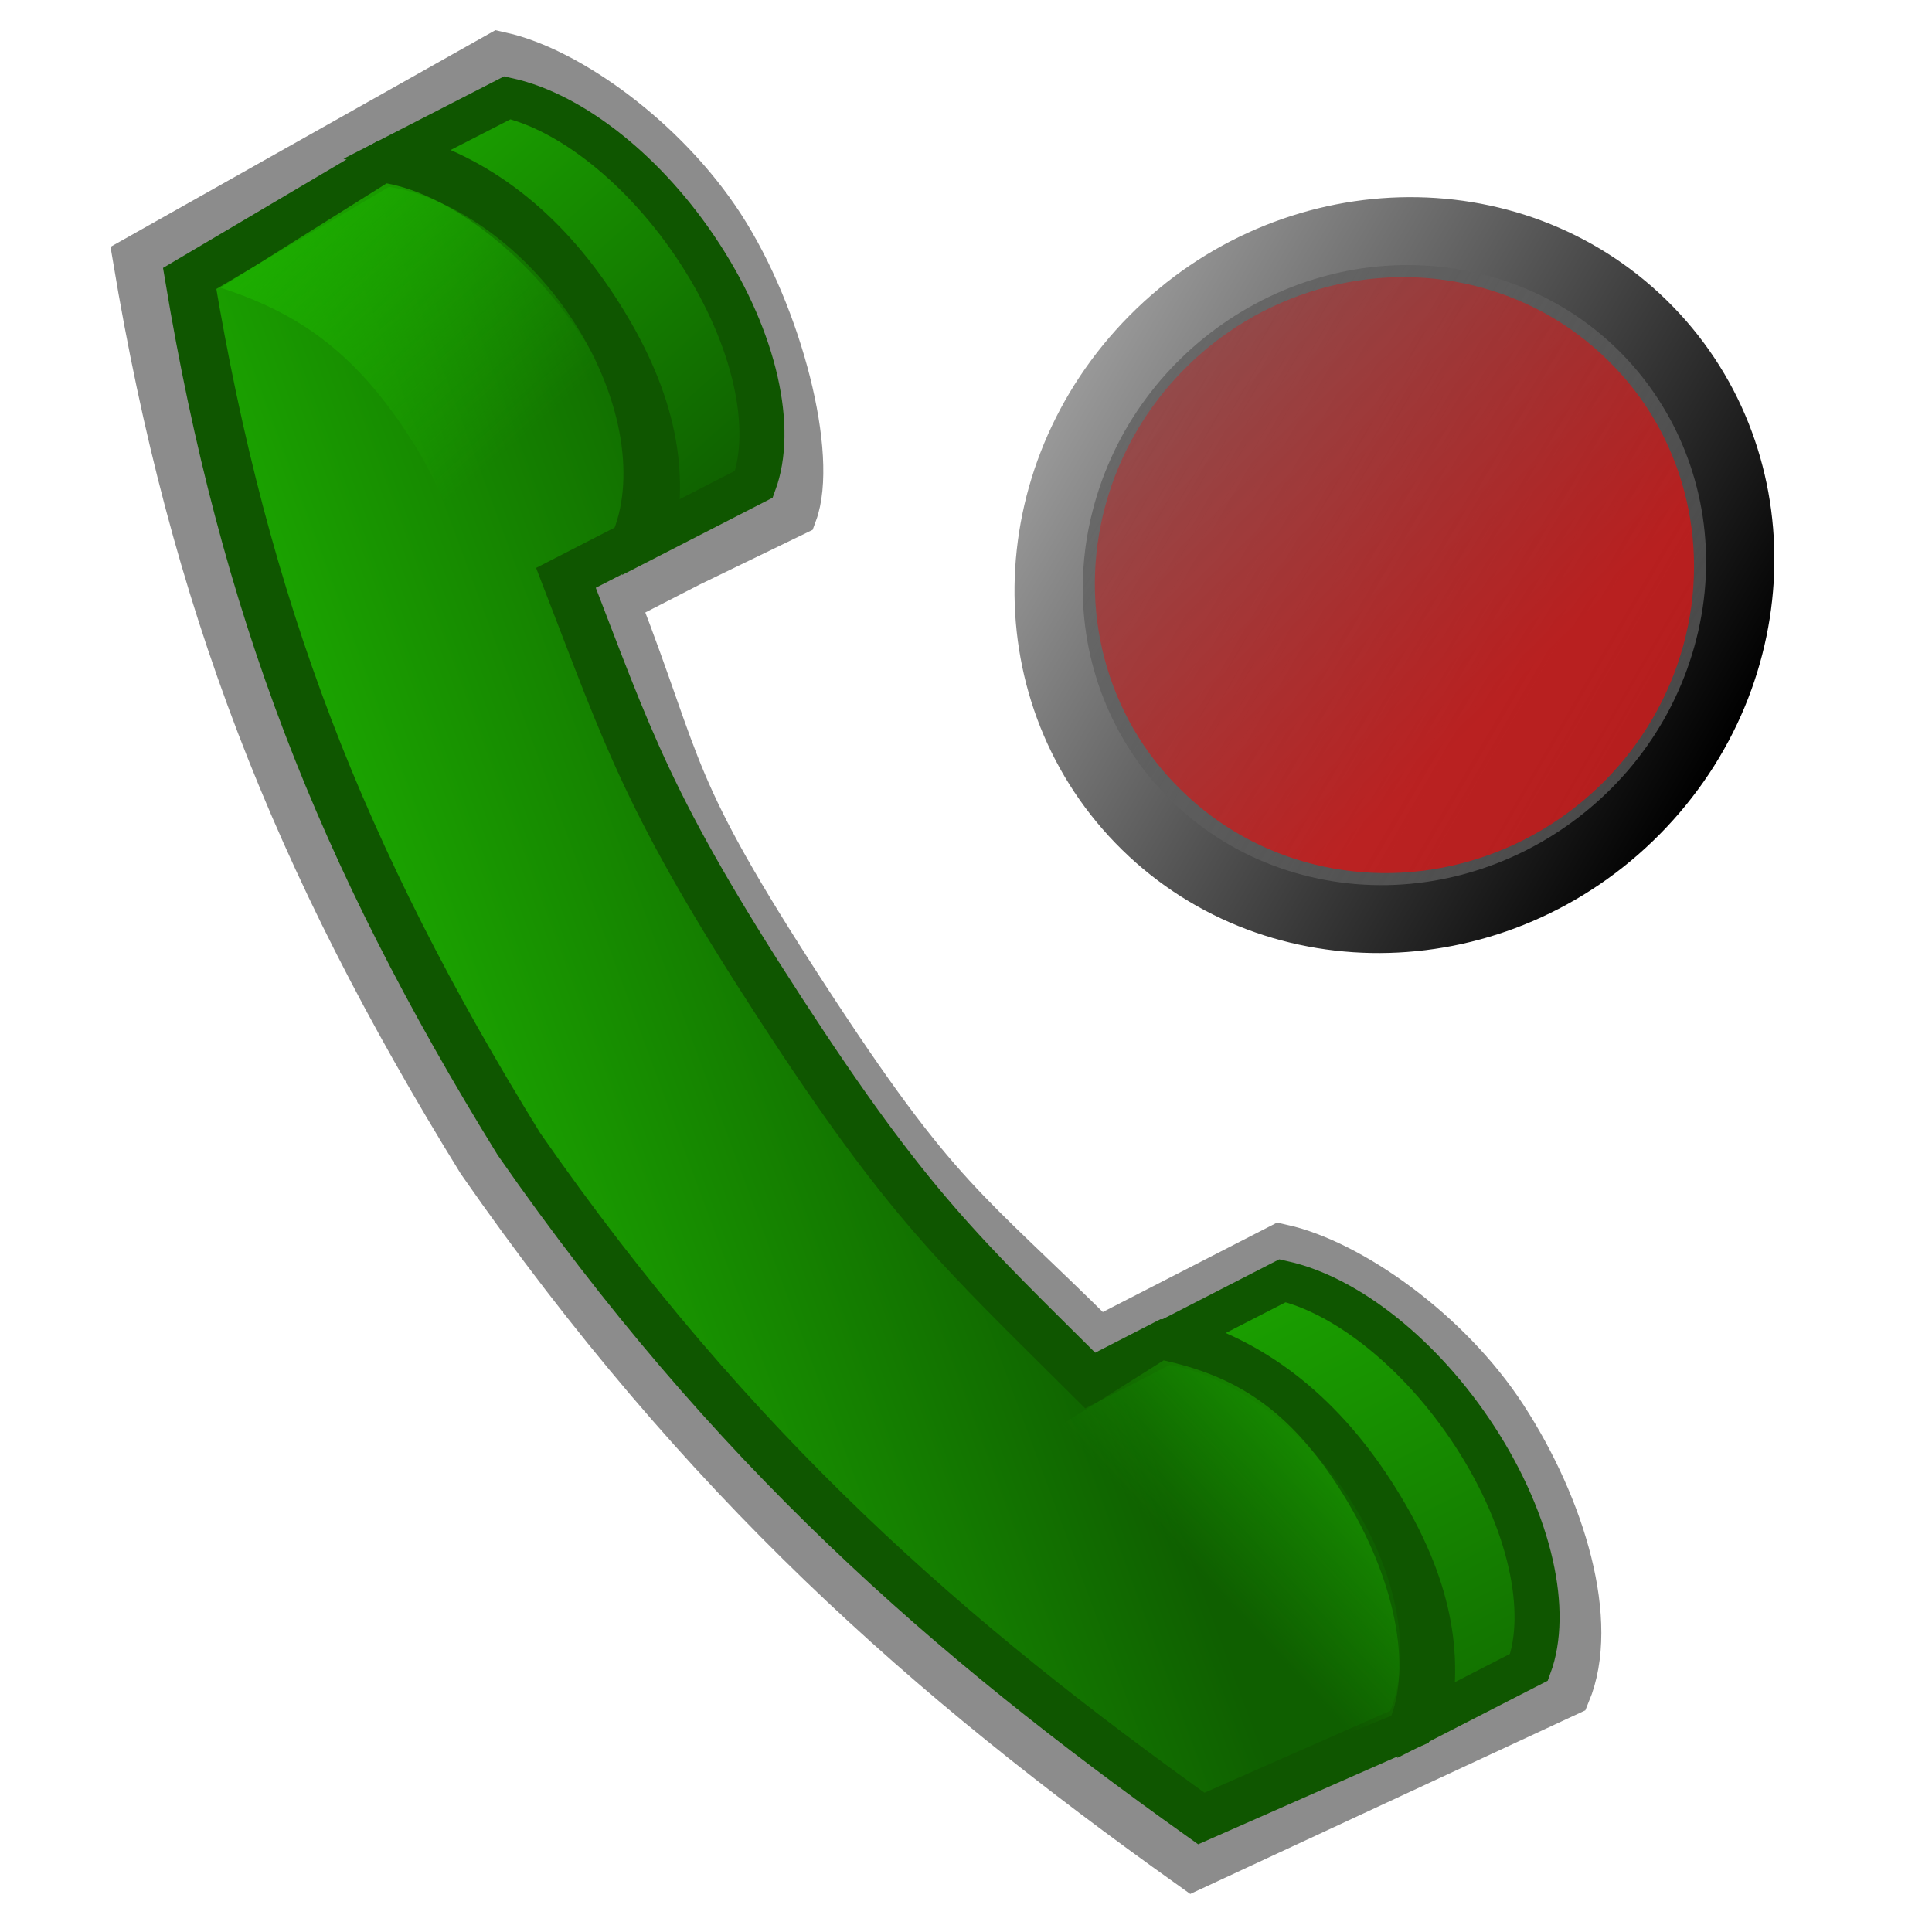
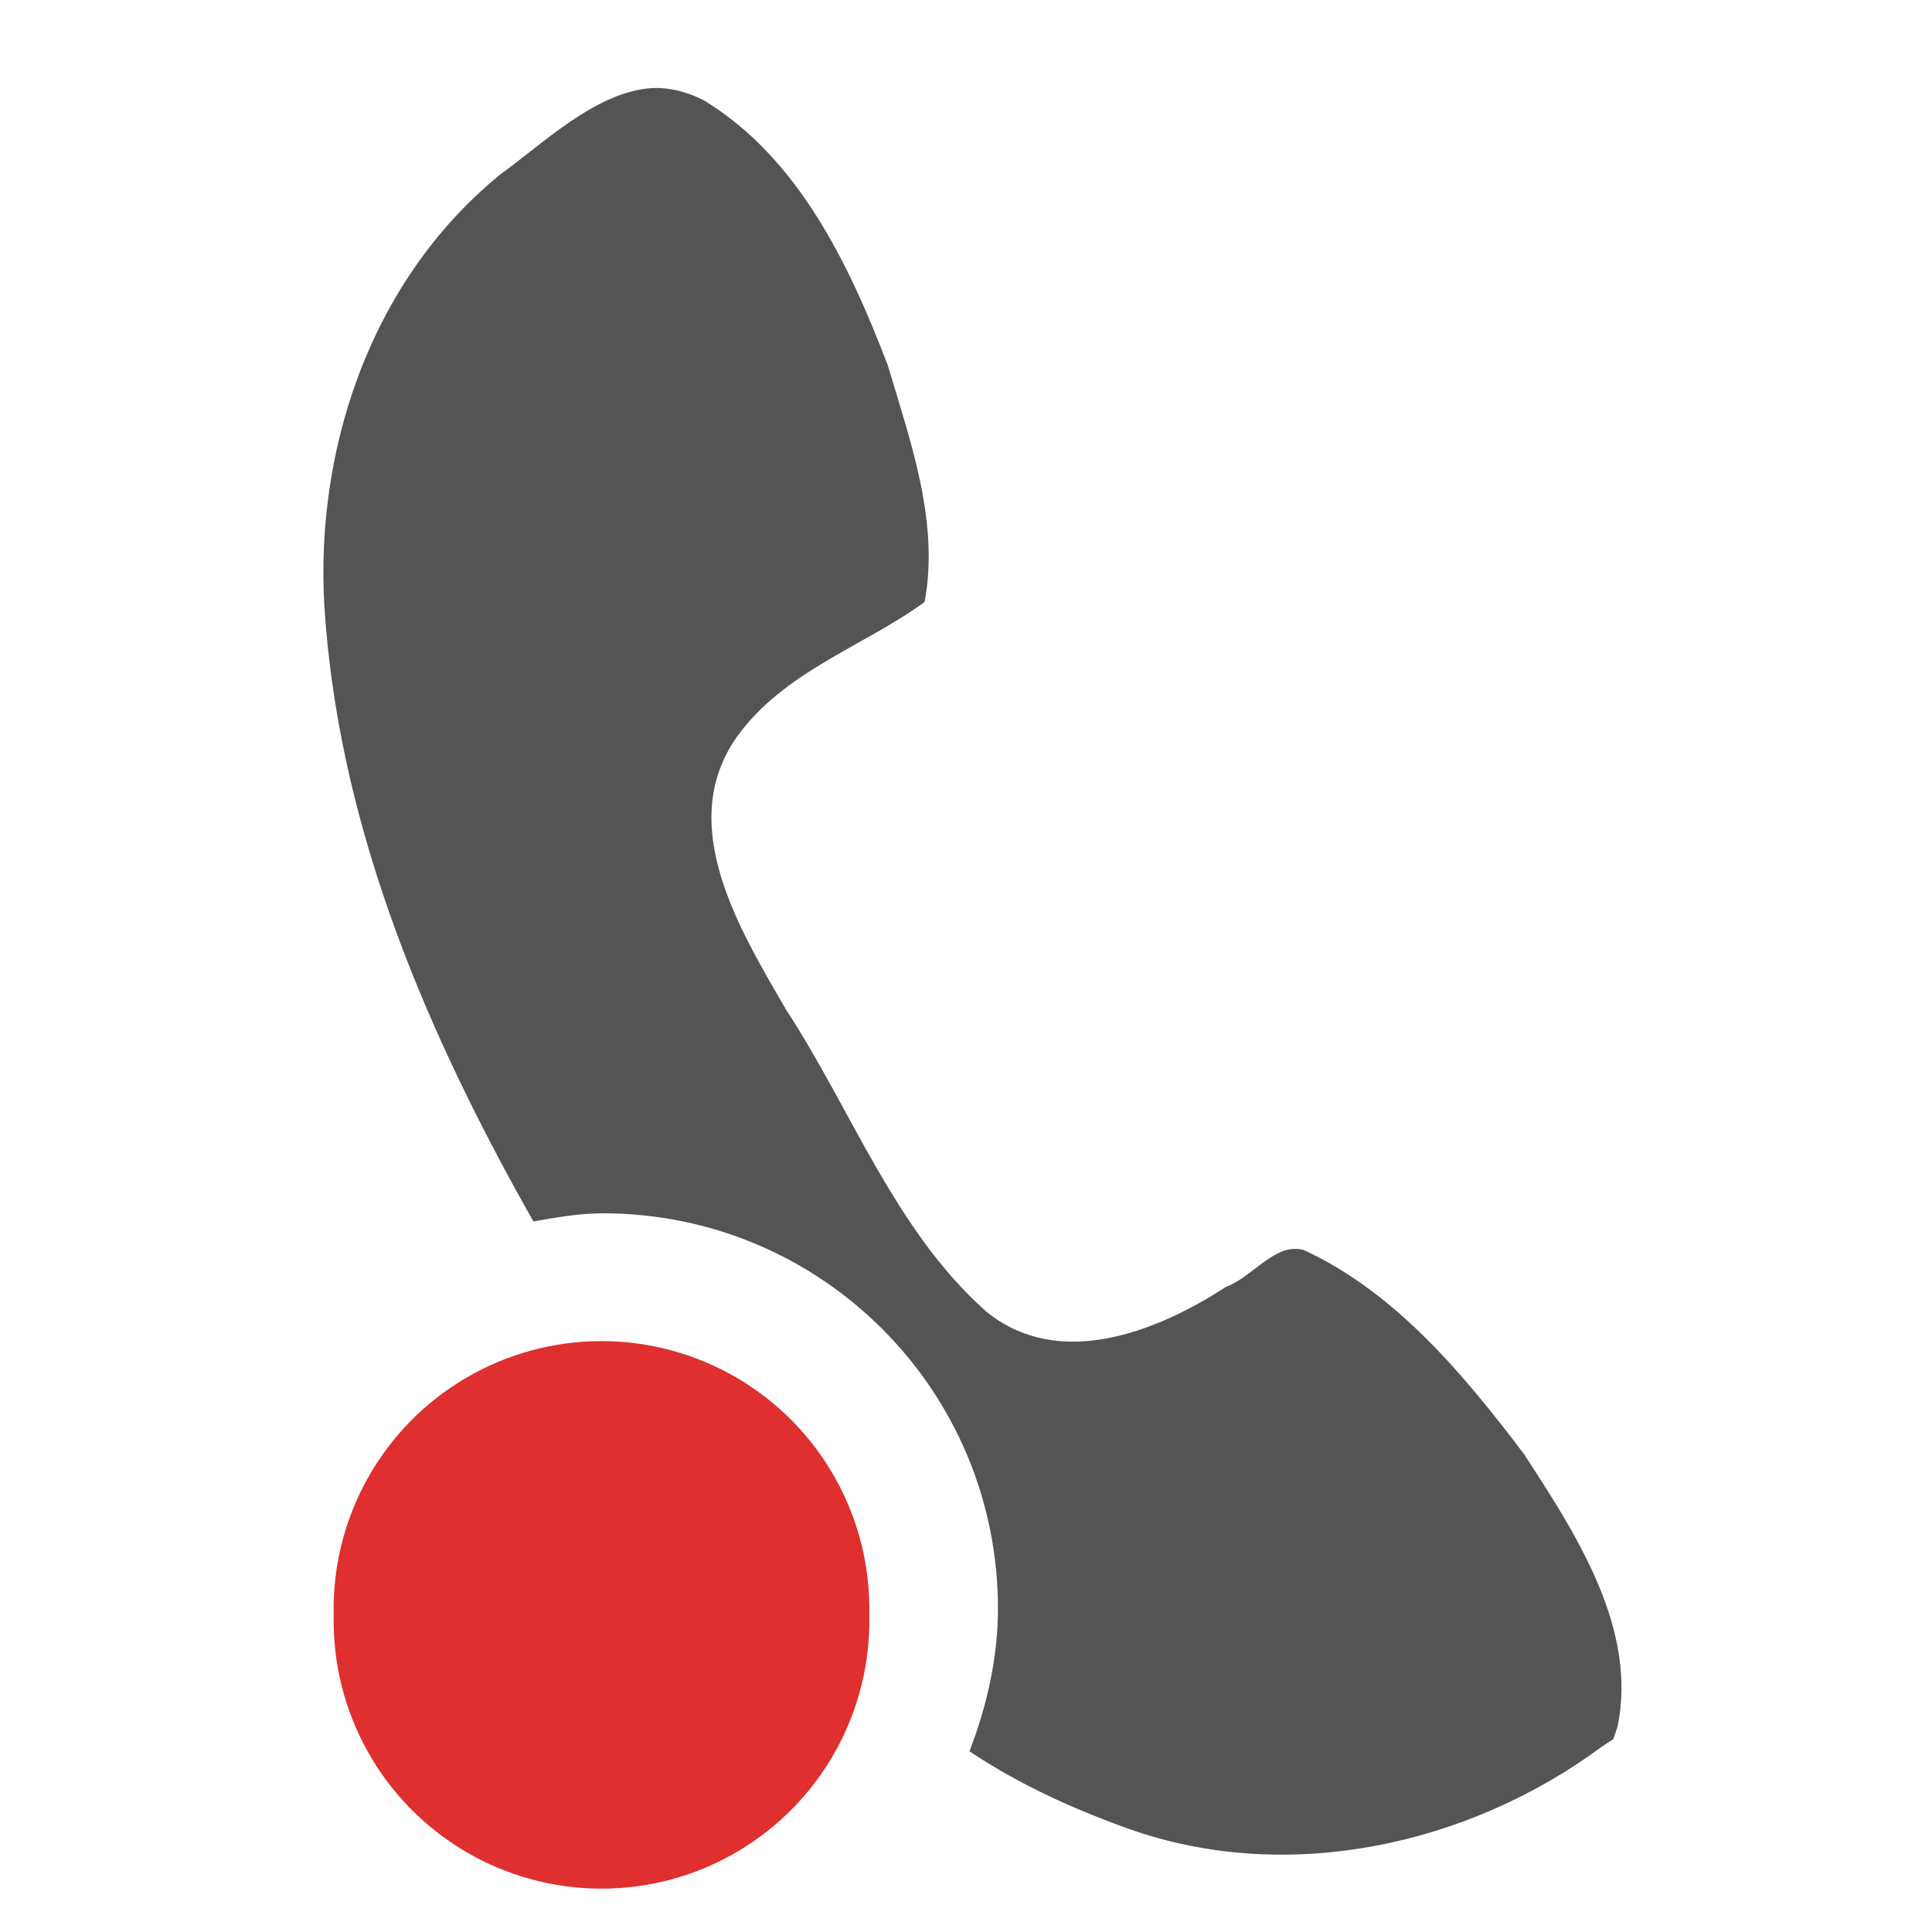
- <svg xmlns="http://www.w3.org/2000/svg" xmlns:xlink="http://www.w3.org/1999/xlink" width="16" height="16" id="svg2" version="1.0">
+ <svg xmlns="http://www.w3.org/2000/svg" xmlns:xlink="http://www.w3.org/1999/xlink" width="24" height="24" id="svg2" version="1.0">
  <defs id="defs4">
-     <linearGradient xlink:href="#linearGradient4269" id="linearGradient2491" gradientUnits="userSpaceOnUse" gradientTransform="matrix(-1,0,0,1,32.04188,-2.86473)" x1="2.065" y1="12.626" x2="6.838" y2="13.92" />
-     <linearGradient xlink:href="#linearGradient4269" id="linearGradient2489" gradientUnits="userSpaceOnUse" gradientTransform="translate(0.426158,-2.762136)" x1="7.852" y1="15.912" x2="7.111" y2="11.597" />
-     <linearGradient xlink:href="#linearGradient4183" id="linearGradient2487" gradientUnits="userSpaceOnUse" gradientTransform="translate(-0.947018,-0.885198)" x1="31.693" y1="11.264" x2="23.889" y2="13.355" />
-     <linearGradient xlink:href="#linearGradient4183" id="linearGradient2485" gradientUnits="userSpaceOnUse" gradientTransform="translate(1.262691,-1.100752)" x1="10.575" y1="12.116" x2="-0.686" y2="12.116" />
-     <linearGradient xlink:href="#linearGradient4183" id="linearGradient2483" gradientUnits="userSpaceOnUse" x1="15.647" y1="2.703" x2="14.014" y2="10.577" />
    <linearGradient id="linearGradient2433">
      <stop style="stop-color:#008000;stop-opacity:1;" offset="0" id="stop2435" />
      <stop style="stop-color:#008000;stop-opacity:0;" offset="1" id="stop2437" />
    </linearGradient>
-     <linearGradient xlink:href="#linearGradient2433" id="linearGradient2439" x1="2.966" y1="-0.801" x2="32.578" y2="16.739" gradientUnits="userSpaceOnUse" />
-     <linearGradient id="linearGradient3370">
-       <stop style="stop-color:#d7d7d7;stop-opacity:1;" offset="0" id="stop3372" />
-       <stop style="stop-color:#7c7c7c;stop-opacity:1;" offset="1" id="stop3374" />
-     </linearGradient>
-     <linearGradient id="linearGradient3362">
-       <stop style="stop-color:#000000;stop-opacity:1;" offset="0" id="stop3364" />
-       <stop style="stop-color:#ffffff;stop-opacity:1;" offset="1" id="stop3366" />
-     </linearGradient>
-     <linearGradient id="linearGradient4045">
-       <stop style="stop-color:#ffffff;stop-opacity:0" offset="0" id="stop4047" />
-       <stop style="stop-color:#fcfbcb;stop-opacity:1" offset="1" id="stop4049" />
-     </linearGradient>
    <linearGradient id="linearGradient4269">
-       <stop style="stop-color:#1db000;stop-opacity:1;" offset="0" id="stop4271" />
-       <stop style="stop-color:#1db000;stop-opacity:0;" offset="1" id="stop4273" />
+       <stop style="stop-color:#26b000;stop-opacity:1;" offset="0" id="stop4271" />
+       <stop style="stop-color:#26b000;stop-opacity:0;" offset="1" id="stop4273" />
    </linearGradient>
    <linearGradient id="linearGradient4183">
-       <stop id="stop4185" offset="0" style="stop-color:#1db000;stop-opacity:1;" />
-       <stop id="stop4187" offset="1" style="stop-color:#0f5f00;stop-opacity:1;" />
+       <stop id="stop4185" offset="0" style="stop-color:#26b000;stop-opacity:1;" />
+       <stop id="stop4187" offset="1" style="stop-color:#145f00;stop-opacity:1;" />
    </linearGradient>
    <linearGradient id="linearGradient4167">
      <stop style="stop-color:#80000e;stop-opacity:1;" offset="0" id="stop4169" />
      <stop style="stop-color:#b00014;stop-opacity:0;" offset="1" id="stop4171" />
    </linearGradient>
-     <linearGradient xlink:href="#linearGradient4183" id="linearGradient2224" x1="16.827" y1="6.729" x2="27.562" y2="22.513" gradientUnits="userSpaceOnUse" gradientTransform="matrix(0.875025,0,0,0.875025,0.666703,0.177907)" />
-     <linearGradient y2="13.92" x2="6.838" y1="12.626" x1="2.065" gradientTransform="matrix(-1,0,0,1,32.04188,-2.86473)" gradientUnits="userSpaceOnUse" id="linearGradient1388" xlink:href="#linearGradient4269" />
-     <linearGradient gradientTransform="translate(0.426158,-2.762136)" gradientUnits="userSpaceOnUse" y2="13.92" x2="6.838" y1="12.626" x1="2.065" id="linearGradient1386" xlink:href="#linearGradient4269" />
-     <linearGradient gradientUnits="userSpaceOnUse" y2="10.577" x2="14.014" y1="2.703" x1="15.647" id="linearGradient1384" xlink:href="#linearGradient4183" />
-     <linearGradient gradientTransform="translate(-0.947018,-0.885198)" gradientUnits="userSpaceOnUse" y2="12.536" x2="31.317" y1="12.536" x1="24.398" id="linearGradient1382" xlink:href="#linearGradient4183" />
-     <linearGradient gradientTransform="translate(1.262691,-1.100752)" gradientUnits="userSpaceOnUse" y2="12.826" x2="7.924" y1="12.826" x1="1.005" id="linearGradient1380" xlink:href="#linearGradient4183" />
-     <linearGradient id="linearGradient1374">
-       <stop id="stop1376" offset="0" style="stop-color:#80000e;stop-opacity:1;" />
-       <stop id="stop1378" offset="1" style="stop-color:#b00014;stop-opacity:0;" />
-     </linearGradient>
-     <linearGradient id="linearGradient1368">
-       <stop style="stop-color:#26b000;stop-opacity:1;" offset="0" id="stop1370" />
-       <stop style="stop-color:#145f00;stop-opacity:1;" offset="1" id="stop1372" />
-     </linearGradient>
-     <linearGradient id="linearGradient1362">
-       <stop id="stop1364" offset="0" style="stop-color:#26b000;stop-opacity:1;" />
-       <stop id="stop1366" offset="1" style="stop-color:#26b000;stop-opacity:0;" />
-     </linearGradient>
-     <linearGradient xlink:href="#linearGradient4183" id="linearGradient1406" gradientUnits="userSpaceOnUse" x1="15.647" y1="2.703" x2="14.014" y2="10.577" />
-     <linearGradient xlink:href="#linearGradient4183" id="linearGradient1408" gradientUnits="userSpaceOnUse" gradientTransform="translate(1.262691,-1.100752)" x1="10.575" y1="12.116" x2="-0.686" y2="12.116" />
-     <linearGradient xlink:href="#linearGradient4183" id="linearGradient1410" gradientUnits="userSpaceOnUse" gradientTransform="translate(-0.947018,-0.885198)" x1="31.693" y1="11.264" x2="23.889" y2="13.355" />
-     <linearGradient xlink:href="#linearGradient4269" id="linearGradient1412" gradientUnits="userSpaceOnUse" gradientTransform="translate(0.426158,-2.762136)" x1="7.852" y1="15.912" x2="7.111" y2="11.597" />
-     <linearGradient xlink:href="#linearGradient4269" id="linearGradient1414" gradientUnits="userSpaceOnUse" gradientTransform="matrix(-1,0,0,1,32.04188,-2.86473)" x1="2.065" y1="12.626" x2="6.838" y2="13.92" />
-     <linearGradient y2="13.92" x2="6.838" y1="12.626" x1="2.065" gradientTransform="matrix(-1,0,0,1,32.04188,-2.86473)" gradientUnits="userSpaceOnUse" id="linearGradient2925" xlink:href="#linearGradient4269" />
-     <linearGradient y2="12.114" x2="7.294" y1="16.111" x1="11.408" gradientTransform="translate(0.426158,-2.762136)" gradientUnits="userSpaceOnUse" id="linearGradient3160" xlink:href="#linearGradient4269" />
-     <linearGradient y2="13.355" x2="23.889" y1="11.264" x1="31.693" gradientTransform="translate(-0.947018,-0.885198)" gradientUnits="userSpaceOnUse" id="linearGradient2921" xlink:href="#linearGradient4183" />
-     <linearGradient y2="12.95" x2="2.767" y1="12.116" x1="10.575" gradientTransform="translate(1.262691,-1.100752)" gradientUnits="userSpaceOnUse" id="linearGradient2919" xlink:href="#linearGradient4183" />
-     <linearGradient y2="10.577" x2="14.014" y1="2.703" x1="15.647" gradientUnits="userSpaceOnUse" id="linearGradient2917" xlink:href="#linearGradient4183" />
-     <linearGradient xlink:href="#linearGradient4269" id="linearGradient2762" gradientUnits="userSpaceOnUse" gradientTransform="matrix(-1,0,0,1,32.04188,-2.86473)" x1="2.065" y1="12.626" x2="6.838" y2="13.92" />
-     <linearGradient xlink:href="#linearGradient4269" id="linearGradient2764" gradientUnits="userSpaceOnUse" gradientTransform="translate(0.426158,-2.762136)" x1="7.852" y1="15.912" x2="7.111" y2="11.597" />
-     <linearGradient xlink:href="#linearGradient4183" id="linearGradient2766" gradientUnits="userSpaceOnUse" gradientTransform="translate(-0.947018,-0.885198)" x1="31.693" y1="11.264" x2="23.889" y2="13.355" />
-     <linearGradient xlink:href="#linearGradient4183" id="linearGradient2768" gradientUnits="userSpaceOnUse" gradientTransform="translate(1.262691,-1.100752)" x1="10.575" y1="12.116" x2="-0.686" y2="12.116" />
-     <linearGradient xlink:href="#linearGradient4183" id="linearGradient2770" gradientUnits="userSpaceOnUse" x1="15.647" y1="2.703" x2="14.014" y2="10.577" />
-     <linearGradient xlink:href="#linearGradient2433" id="linearGradient3144" x1="2.966" y1="-0.801" x2="32.578" y2="16.739" gradientUnits="userSpaceOnUse" />
-     <linearGradient id="linearGradient3136">
-       <stop style="stop-color:#d7d7d7;stop-opacity:1;" offset="0" id="stop3138" />
-       <stop style="stop-color:#7c7c7c;stop-opacity:1;" offset="1" id="stop3140" />
-     </linearGradient>
-     <linearGradient id="linearGradient3130">
-       <stop style="stop-color:#000000;stop-opacity:1;" offset="0" id="stop3132" />
-       <stop style="stop-color:#ffffff;stop-opacity:1;" offset="1" id="stop3134" />
-     </linearGradient>
-     <linearGradient id="linearGradient2783">
-       <stop style="stop-color:#ffffff;stop-opacity:0" offset="0" id="stop2785" />
-       <stop style="stop-color:#fcfbcb;stop-opacity:1" offset="1" id="stop2787" />
-     </linearGradient>
-     <linearGradient id="linearGradient2789">
-       <stop style="stop-color:#1db000;stop-opacity:1;" offset="0" id="stop2791" />
-       <stop style="stop-color:#1db000;stop-opacity:0;" offset="1" id="stop2793" />
-     </linearGradient>
-     <linearGradient id="linearGradient2795">
-       <stop id="stop2797" offset="0" style="stop-color:#1db000;stop-opacity:1;" />
-       <stop id="stop2799" offset="1" style="stop-color:#0f5f00;stop-opacity:1;" />
-     </linearGradient>
-     <linearGradient id="linearGradient2801">
-       <stop style="stop-color:#80000e;stop-opacity:1;" offset="0" id="stop2803" />
-       <stop style="stop-color:#b00014;stop-opacity:0;" offset="1" id="stop2805" />
-     </linearGradient>
-     <linearGradient xlink:href="#linearGradient4183" id="linearGradient2807" x1="16.827" y1="6.729" x2="27.562" y2="22.513" gradientUnits="userSpaceOnUse" gradientTransform="matrix(0.875025,0,0,0.875025,0.666703,0.177907)" />
-     <linearGradient y2="13.92" x2="6.838" y1="12.626" x1="2.065" gradientTransform="matrix(-1,0,0,1,32.04188,-2.86473)" gradientUnits="userSpaceOnUse" id="linearGradient2809" xlink:href="#linearGradient4269" />
-     <linearGradient gradientTransform="translate(0.426158,-2.762136)" gradientUnits="userSpaceOnUse" y2="13.92" x2="6.838" y1="12.626" x1="2.065" id="linearGradient2811" xlink:href="#linearGradient4269" />
-     <linearGradient gradientUnits="userSpaceOnUse" y2="10.577" x2="14.014" y1="2.703" x1="15.647" id="linearGradient2813" xlink:href="#linearGradient4183" />
-     <linearGradient gradientTransform="translate(-0.947018,-0.885198)" gradientUnits="userSpaceOnUse" y2="12.536" x2="31.317" y1="12.536" x1="24.398" id="linearGradient2815" xlink:href="#linearGradient4183" />
-     <linearGradient gradientTransform="translate(1.262691,-1.100752)" gradientUnits="userSpaceOnUse" y2="12.826" x2="7.924" y1="12.826" x1="1.005" id="linearGradient2817" xlink:href="#linearGradient4183" />
-     <linearGradient id="linearGradient2819">
-       <stop id="stop2821" offset="0" style="stop-color:#80000e;stop-opacity:1;" />
-       <stop id="stop2823" offset="1" style="stop-color:#b00014;stop-opacity:0;" />
-     </linearGradient>
-     <linearGradient id="linearGradient2825">
-       <stop style="stop-color:#26b000;stop-opacity:1;" offset="0" id="stop2827" />
-       <stop style="stop-color:#145f00;stop-opacity:1;" offset="1" id="stop2829" />
-     </linearGradient>
-     <linearGradient id="linearGradient2831">
-       <stop id="stop2833" offset="0" style="stop-color:#26b000;stop-opacity:1;" />
-       <stop id="stop2835" offset="1" style="stop-color:#26b000;stop-opacity:0;" />
-     </linearGradient>
-     <linearGradient xlink:href="#linearGradient4183" id="linearGradient2837" gradientUnits="userSpaceOnUse" x1="15.647" y1="2.703" x2="14.014" y2="10.577" />
-     <linearGradient xlink:href="#linearGradient4183" id="linearGradient2839" gradientUnits="userSpaceOnUse" gradientTransform="translate(1.262691,-1.100752)" x1="10.575" y1="12.116" x2="-0.686" y2="12.116" />
-     <linearGradient xlink:href="#linearGradient4183" id="linearGradient2841" gradientUnits="userSpaceOnUse" gradientTransform="translate(-0.947018,-0.885198)" x1="31.693" y1="11.264" x2="23.889" y2="13.355" />
-     <linearGradient xlink:href="#linearGradient4269" id="linearGradient2843" gradientUnits="userSpaceOnUse" gradientTransform="translate(0.426158,-2.762136)" x1="7.852" y1="15.912" x2="7.111" y2="11.597" />
-     <linearGradient xlink:href="#linearGradient4269" id="linearGradient2845" gradientUnits="userSpaceOnUse" gradientTransform="matrix(-1,0,0,1,32.04188,-2.86473)" x1="2.065" y1="12.626" x2="6.838" y2="13.92" />
-     <linearGradient y2="65.8" x2="226.909" y1="259.035" x1="175.132" gradientUnits="userSpaceOnUse" id="linearGradient3374" xlink:href="#linearGradient3193" />
-     <linearGradient y2="66.618" x2="172.08" y1="259.744" x1="224.264" gradientUnits="userSpaceOnUse" id="linearGradient3372" xlink:href="#linearGradient3289" />
-     <linearGradient y2="168.29" x2="224.827" y1="-5.135" x1="160.253" gradientTransform="matrix(-1.112278,-0.2980341,0.2980341,-1.112278,747.6335,397.2682)" gradientUnits="userSpaceOnUse" id="linearGradient2646" xlink:href="#linearGradient3308" />
-     <linearGradient y2="65.8" x2="226.909" y1="259.035" x1="175.132" gradientUnits="userSpaceOnUse" id="linearGradient3368" xlink:href="#linearGradient3193" />
-     <linearGradient y2="66.618" x2="172.08" y1="259.744" x1="224.264" gradientUnits="userSpaceOnUse" id="linearGradient3366" xlink:href="#linearGradient3289" />
-     <linearGradient y2="168.29" x2="224.827" y1="-5.135" x1="160.253" gradientTransform="matrix(-1.112278,-0.2980341,0.2980341,-1.112278,558.7349,665.9688)" gradientUnits="userSpaceOnUse" id="linearGradient3364" xlink:href="#linearGradient3308" />
-     <linearGradient y2="65.8" x2="226.909" y1="259.035" x1="175.132" gradientUnits="userSpaceOnUse" id="linearGradient2641" xlink:href="#linearGradient3193" />
-     <linearGradient y2="66.618" x2="172.08" y1="259.744" x1="224.264" gradientUnits="userSpaceOnUse" id="linearGradient3360" xlink:href="#linearGradient3289" />
-     <linearGradient y2="168.29" x2="224.827" y1="-5.135" x1="160.253" gradientTransform="matrix(-1.112278,-0.2980341,0.2980341,-1.112278,558.7349,665.9688)" gradientUnits="userSpaceOnUse" id="linearGradient3340" xlink:href="#linearGradient3308" />
-     <linearGradient y2="65.8" x2="226.909" y1="259.035" x1="175.132" gradientUnits="userSpaceOnUse" id="linearGradient3338" xlink:href="#linearGradient3193" />
-     <linearGradient y2="66.618" x2="172.08" y1="259.744" x1="224.264" gradientUnits="userSpaceOnUse" id="linearGradient3336" xlink:href="#linearGradient3289" />
-     <linearGradient y2="168.29" x2="224.827" y1="-5.135" x1="160.253" gradientTransform="matrix(-1.112278,-0.2980341,0.2980341,-1.112278,747.6335,397.2682)" gradientUnits="userSpaceOnUse" id="linearGradient3326" xlink:href="#linearGradient3308" />
-     <linearGradient y2="65.8" x2="226.909" y1="259.035" x1="175.132" gradientUnits="userSpaceOnUse" id="linearGradient3324" xlink:href="#linearGradient3193" />
-     <linearGradient y2="66.618" x2="172.08" y1="259.744" x1="224.264" gradientUnits="userSpaceOnUse" id="linearGradient3322" xlink:href="#linearGradient3289" />
-     <linearGradient y2="168.29" x2="224.827" y1="-5.135" x1="160.253" gradientTransform="matrix(-1.112278,-0.2980341,0.2980341,-1.112278,306.5044,364.5967)" gradientUnits="userSpaceOnUse" id="linearGradient3306" xlink:href="#linearGradient3308" />
-     <linearGradient gradientTransform="matrix(-1.112278,-0.2980341,0.2980341,-1.112278,376.2049,402.9825)" y2="66.618" x2="172.08" y1="259.744" x1="224.264" gradientUnits="userSpaceOnUse" id="linearGradient3301" xlink:href="#linearGradient3289" />
-     <linearGradient y2="66.618" x2="172.08" y1="259.744" x1="224.264" gradientUnits="userSpaceOnUse" id="linearGradient3287" xlink:href="#linearGradient3289" />
-     <linearGradient y2="62.413" x2="204.556" y1="262.454" x1="204.556" gradientUnits="userSpaceOnUse" id="linearGradient3213" xlink:href="#linearGradient3193" />
-     <linearGradient y2="62.413" x2="204.556" y1="262.454" x1="204.556" gradientUnits="userSpaceOnUse" id="linearGradient3211" xlink:href="#linearGradient3193" />
-     <linearGradient y2="65.8" x2="226.909" y1="259.035" x1="175.132" gradientUnits="userSpaceOnUse" id="linearGradient3203" xlink:href="#linearGradient3193" />
-     <linearGradient gradientUnits="userSpaceOnUse" y2="62.413" x2="204.556" y1="262.454" x1="204.556" id="linearGradient3199" xlink:href="#linearGradient3193" />
-     <linearGradient gradientUnits="userSpaceOnUse" y2="23.017" x2="184.858" y1="316.971" x1="175.767" id="linearGradient3179" xlink:href="#linearGradient3181" />
-     <radialGradient gradientUnits="userSpaceOnUse" r="140.911" fy="163.428" fx="184.858" cy="163.428" cx="184.858" id="radialGradient3163" xlink:href="#linearGradient2385" />
-     <linearGradient id="linearGradient2385">
-       <stop id="stop2387" offset="0" style="stop-color:#ff0000;stop-opacity:1;" />
-       <stop style="stop-color:#ff0000;stop-opacity:0.552;" offset="0.87" id="stop3175" />
-       <stop id="stop2389" offset="1" style="stop-color:#ff0000;stop-opacity:1;" />
-     </linearGradient>
-     <linearGradient id="linearGradient3169">
-       <stop style="stop-color:#ff0000;stop-opacity:1;" offset="0" id="stop3171" />
-       <stop style="stop-color:#ff0000;stop-opacity:0;" offset="1" id="stop3173" />
-     </linearGradient>
-     <linearGradient id="linearGradient3181">
-       <stop style="stop-color:#ff0000;stop-opacity:1;" offset="0" id="stop3183" />
-       <stop id="stop3185" offset="0.115" style="stop-color:#ff0000;stop-opacity:0.653" />
-       <stop style="stop-color:#000000;stop-opacity:0.155" offset="1" id="stop3187" />
-     </linearGradient>
-     <linearGradient id="linearGradient3193">
-       <stop id="stop3195" offset="0" style="stop-color:#ffffff;stop-opacity:1" />
-       <stop id="stop3197" offset="1" style="stop-color:#000000;stop-opacity:1" />
-     </linearGradient>
-     <linearGradient id="linearGradient3289">
-       <stop style="stop-color:#999999;stop-opacity:1" offset="0" id="stop3291" />
-       <stop style="stop-color:#000000;stop-opacity:1" offset="1" id="stop3293" />
-     </linearGradient>
-     <linearGradient id="linearGradient3308">
-       <stop id="stop3310" offset="0" style="stop-color:#ffffff;stop-opacity:1" />
-       <stop id="stop3312" offset="1" style="stop-color:#ffffff;stop-opacity:0" />
-     </linearGradient>
-     <linearGradient xlink:href="#linearGradient3169" id="linearGradient2702" x1="192.867" y1="118.362" x2="189.205" y2="355.448" gradientUnits="userSpaceOnUse" />
-     <linearGradient id="linearGradient2278">
-       <stop style="stop-color:#ffffff;stop-opacity:0" offset="0" id="stop2280" />
-       <stop style="stop-color:#fefee7;stop-opacity:0.893" offset="1" id="stop2282" />
-     </linearGradient>
-     <linearGradient id="linearGradient2284">
-       <stop style="stop-color:#1db000;stop-opacity:1;" offset="0" id="stop2286" />
-       <stop style="stop-color:#1db000;stop-opacity:0;" offset="1" id="stop2288" />
-     </linearGradient>
-     <linearGradient id="linearGradient2290">
-       <stop id="stop2292" offset="0" style="stop-color:#1db000;stop-opacity:1;" />
-       <stop id="stop2294" offset="1" style="stop-color:#0f5f00;stop-opacity:1;" />
-     </linearGradient>
-     <linearGradient id="linearGradient2296">
-       <stop style="stop-color:#80000e;stop-opacity:1;" offset="0" id="stop2298" />
-       <stop style="stop-color:#b00014;stop-opacity:0;" offset="1" id="stop2300" />
-     </linearGradient>
-     <linearGradient xlink:href="#linearGradient4183" id="linearGradient2302" x1="16.827" y1="6.729" x2="27.562" y2="22.513" gradientUnits="userSpaceOnUse" gradientTransform="matrix(0.875025,0,0,0.875025,0.666703,0.177907)" />
-     <linearGradient y2="13.92" x2="6.838" y1="12.626" x1="2.065" gradientTransform="matrix(-1,0,0,1,32.04188,-2.86473)" gradientUnits="userSpaceOnUse" id="linearGradient2304" xlink:href="#linearGradient4269" />
-     <linearGradient gradientTransform="translate(0.426158,-2.762136)" gradientUnits="userSpaceOnUse" y2="13.92" x2="6.838" y1="12.626" x1="2.065" id="linearGradient2306" xlink:href="#linearGradient4269" />
-     <linearGradient gradientUnits="userSpaceOnUse" y2="10.577" x2="14.014" y1="2.703" x1="15.647" id="linearGradient2308" xlink:href="#linearGradient4183" />
-     <linearGradient gradientTransform="translate(-0.947018,-0.885198)" gradientUnits="userSpaceOnUse" y2="12.536" x2="31.317" y1="12.536" x1="24.398" id="linearGradient2310" xlink:href="#linearGradient4183" />
-     <linearGradient gradientTransform="translate(1.262691,-1.100752)" gradientUnits="userSpaceOnUse" y2="12.826" x2="7.924" y1="12.826" x1="1.005" id="linearGradient2312" xlink:href="#linearGradient4183" />
-     <linearGradient id="linearGradient2314">
-       <stop id="stop2316" offset="0" style="stop-color:#80000e;stop-opacity:1;" />
-       <stop id="stop2318" offset="1" style="stop-color:#b00014;stop-opacity:0;" />
-     </linearGradient>
-     <linearGradient id="linearGradient2320">
-       <stop style="stop-color:#26b000;stop-opacity:1;" offset="0" id="stop2322" />
-       <stop style="stop-color:#145f00;stop-opacity:1;" offset="1" id="stop2324" />
-     </linearGradient>
-     <linearGradient id="linearGradient2326">
-       <stop id="stop2328" offset="0" style="stop-color:#26b000;stop-opacity:1;" />
-       <stop id="stop2330" offset="1" style="stop-color:#26b000;stop-opacity:0;" />
-     </linearGradient>
-     <linearGradient xlink:href="#linearGradient4183" id="linearGradient2332" gradientUnits="userSpaceOnUse" x1="15.647" y1="2.703" x2="14.014" y2="10.577" />
-     <linearGradient xlink:href="#linearGradient4183" id="linearGradient2334" gradientUnits="userSpaceOnUse" gradientTransform="translate(1.262691,-1.100752)" x1="10.575" y1="12.116" x2="-0.686" y2="12.116" />
-     <linearGradient xlink:href="#linearGradient4183" id="linearGradient2336" gradientUnits="userSpaceOnUse" gradientTransform="translate(-0.947018,-0.885198)" x1="31.693" y1="11.264" x2="23.889" y2="13.355" />
-     <linearGradient xlink:href="#linearGradient4269" id="linearGradient2338" gradientUnits="userSpaceOnUse" gradientTransform="translate(0.426158,-2.762136)" x1="7.852" y1="15.912" x2="7.111" y2="11.597" />
-     <linearGradient xlink:href="#linearGradient4269" id="linearGradient2340" gradientUnits="userSpaceOnUse" gradientTransform="matrix(-1,0,0,1,32.04188,-2.86473)" x1="2.065" y1="12.626" x2="6.838" y2="13.92" />
-     <radialGradient xlink:href="#linearGradient4045" id="radialGradient2342" cx="19.286" cy="9.857" fx="19.286" fy="9.857" r="10.886" gradientUnits="userSpaceOnUse" spreadMethod="reflect" gradientTransform="matrix(0.418975,2.444023e-18,-2.444023e-18,0.418975,11.20548,5.727248)" />
-     <linearGradient gradientTransform="matrix(1.256521,0,0,-1.256521,-7.854319,28.77331)" gradientUnits="userSpaceOnUse" y2="8.531" x2="15.63" y1="22.874" x1="15.63" id="linearGradient2444" xlink:href="#linearGradient4269" />
-     <linearGradient y2="13.92" x2="6.838" y1="12.626" x1="2.065" gradientTransform="matrix(-1,0,0,1,31.17958,-2.86473)" gradientUnits="userSpaceOnUse" id="linearGradient2442" xlink:href="#linearGradient4269" />
-     <linearGradient gradientTransform="translate(1.136289,-2.762136)" gradientUnits="userSpaceOnUse" y2="13.92" x2="6.838" y1="12.626" x1="2.065" id="linearGradient2440" xlink:href="#linearGradient4269" />
-     <linearGradient gradientUnits="userSpaceOnUse" y2="10.577" x2="14.014" y1="2.703" x1="15.647" id="linearGradient2438" xlink:href="#linearGradient4183" />
-     <linearGradient gradientTransform="translate(-1.910767,-0.885198)" gradientUnits="userSpaceOnUse" y2="12.536" x2="31.317" y1="12.536" x1="24.398" id="linearGradient2436" xlink:href="#linearGradient4183" />
-     <linearGradient gradientTransform="translate(1.922099,-1.100752)" gradientUnits="userSpaceOnUse" y2="12.826" x2="7.924" y1="12.826" x1="1.005" id="linearGradient2434" xlink:href="#linearGradient4183" />
-     <linearGradient id="linearGradient2428">
-       <stop id="stop2430" offset="0" style="stop-color:#80000e;stop-opacity:1;" />
-       <stop id="stop2432" offset="1" style="stop-color:#b00014;stop-opacity:0;" />
-     </linearGradient>
-     <linearGradient id="linearGradient2422">
-       <stop style="stop-color:#26b000;stop-opacity:1;" offset="0" id="stop2424" />
-       <stop style="stop-color:#145f00;stop-opacity:1;" offset="1" id="stop2426" />
-     </linearGradient>
-     <linearGradient id="linearGradient2416">
-       <stop id="stop2418" offset="0" style="stop-color:#26b000;stop-opacity:1;" />
-       <stop id="stop2420" offset="1" style="stop-color:#26b000;stop-opacity:0;" />
-     </linearGradient>
-     <linearGradient xlink:href="#linearGradient4183" id="linearGradient3003" gradientUnits="userSpaceOnUse" x1="15.647" y1="2.703" x2="14.014" y2="10.577" />
-     <linearGradient xlink:href="#linearGradient4183" id="linearGradient3001" gradientUnits="userSpaceOnUse" gradientTransform="translate(1.262691,-1.100752)" x1="10.575" y1="12.116" x2="2.767" y2="12.95" />
-     <linearGradient xlink:href="#linearGradient4183" id="linearGradient2999" gradientUnits="userSpaceOnUse" gradientTransform="translate(-0.947018,-0.885198)" x1="31.693" y1="11.264" x2="23.889" y2="13.355" />
-     <linearGradient xlink:href="#linearGradient4269" id="linearGradient2997" gradientUnits="userSpaceOnUse" gradientTransform="translate(0.426158,-2.762136)" x1="11.408" y1="16.111" x2="7.294" y2="12.114" />
-     <linearGradient xlink:href="#linearGradient4269" id="linearGradient2995" gradientUnits="userSpaceOnUse" gradientTransform="matrix(-1,0,0,1,32.04188,-2.86473)" x1="2.065" y1="12.626" x2="6.838" y2="13.92" />
-     <radialGradient gradientTransform="matrix(0.418975,0,0,0.418975,11.20548,5.727248)" spreadMethod="reflect" gradientUnits="userSpaceOnUse" r="10.886" fy="9.857" fx="19.286" cy="9.857" cx="19.286" id="radialGradient2993" xlink:href="#linearGradient4045" />
-     <linearGradient y2="13.92" x2="6.838" y1="12.626" x1="2.065" gradientTransform="matrix(-1,0,0,1,32.04188,-2.86473)" gradientUnits="userSpaceOnUse" id="linearGradient2991" xlink:href="#linearGradient4269" />
-     <linearGradient y2="11.597" x2="7.111" y1="15.912" x1="7.852" gradientTransform="translate(0.426158,-2.762136)" gradientUnits="userSpaceOnUse" id="linearGradient2989" xlink:href="#linearGradient4269" />
-     <linearGradient y2="13.355" x2="23.889" y1="11.264" x1="31.693" gradientTransform="translate(-0.947018,-0.885198)" gradientUnits="userSpaceOnUse" id="linearGradient2987" xlink:href="#linearGradient4183" />
-     <linearGradient y2="12.116" x2="-0.686" y1="12.116" x1="10.575" gradientTransform="translate(1.262691,-1.100752)" gradientUnits="userSpaceOnUse" id="linearGradient2985" xlink:href="#linearGradient4183" />
-     <linearGradient y2="10.577" x2="14.014" y1="2.703" x1="15.647" gradientUnits="userSpaceOnUse" id="linearGradient2983" xlink:href="#linearGradient4183" />
-     <linearGradient id="linearGradient2977">
-       <stop style="stop-color:#26b000;stop-opacity:1;" offset="0" id="stop2979" />
-       <stop style="stop-color:#26b000;stop-opacity:0;" offset="1" id="stop2981" />
-     </linearGradient>
-     <linearGradient id="linearGradient2971">
-       <stop id="stop2973" offset="0" style="stop-color:#26b000;stop-opacity:1;" />
-       <stop id="stop2975" offset="1" style="stop-color:#145f00;stop-opacity:1;" />
-     </linearGradient>
-     <linearGradient id="linearGradient2965">
-       <stop style="stop-color:#80000e;stop-opacity:1;" offset="0" id="stop2967" />
-       <stop style="stop-color:#b00014;stop-opacity:0;" offset="1" id="stop2969" />
-     </linearGradient>
-     <linearGradient xlink:href="#linearGradient4183" id="linearGradient2963" x1="1.005" y1="12.826" x2="7.924" y2="12.826" gradientUnits="userSpaceOnUse" gradientTransform="translate(1.262691,-1.100752)" />
-     <linearGradient xlink:href="#linearGradient4183" id="linearGradient2961" x1="24.398" y1="12.536" x2="31.317" y2="12.536" gradientUnits="userSpaceOnUse" gradientTransform="translate(-0.947018,-0.885198)" />
-     <linearGradient xlink:href="#linearGradient4183" id="linearGradient2959" x1="15.647" y1="2.703" x2="14.014" y2="10.577" gradientUnits="userSpaceOnUse" />
-     <linearGradient xlink:href="#linearGradient4269" id="linearGradient2957" x1="2.065" y1="12.626" x2="6.838" y2="13.92" gradientUnits="userSpaceOnUse" gradientTransform="translate(0.426158,-2.762136)" />
-     <linearGradient xlink:href="#linearGradient4269" id="linearGradient2955" gradientUnits="userSpaceOnUse" gradientTransform="matrix(-1,0,0,1,32.04188,-2.86473)" x1="2.065" y1="12.626" x2="6.838" y2="13.92" />
-     <linearGradient xlink:href="#linearGradient4269" id="linearGradient4275" x1="15.63" y1="22.874" x2="15.806" y2="6.677" gradientUnits="userSpaceOnUse" gradientTransform="matrix(1.62913,0,0,-1.62913,-10.06608,39.71987)" />
-     <linearGradient gradientTransform="matrix(0.875025,0,0,0.875025,0.666703,0.177907)" gradientUnits="userSpaceOnUse" y2="22.513" x2="27.562" y1="6.729" x1="16.827" id="linearGradient2952" xlink:href="#linearGradient4183" />
-     <linearGradient y2="13.92" x2="6.838" y1="12.626" x1="2.065" gradientTransform="matrix(-1,0,0,1,32.04188,-2.86473)" gradientUnits="userSpaceOnUse" id="linearGradient4260" xlink:href="#linearGradient4269" />
-     <linearGradient gradientTransform="translate(0.426158,-2.762136)" gradientUnits="userSpaceOnUse" y2="11.597" x2="7.111" y1="15.912" x1="7.852" id="linearGradient4256" xlink:href="#linearGradient4269" />
-     <linearGradient gradientUnits="userSpaceOnUse" y2="10.577" x2="14.014" y1="2.703" x1="15.647" id="linearGradient4203" xlink:href="#linearGradient4183" />
-     <linearGradient gradientTransform="translate(-0.947018,-0.885198)" gradientUnits="userSpaceOnUse" y2="13.355" x2="23.889" y1="11.264" x1="31.693" id="linearGradient4195" xlink:href="#linearGradient4183" />
-     <linearGradient gradientTransform="translate(1.262691,-1.100752)" gradientUnits="userSpaceOnUse" y2="12.116" x2="-0.686" y1="12.116" x1="10.575" id="linearGradient4181" xlink:href="#linearGradient4183" />
-     <linearGradient id="linearGradient2941">
-       <stop id="stop2943" offset="0" style="stop-color:#80000e;stop-opacity:1;" />
-       <stop id="stop2945" offset="1" style="stop-color:#b00014;stop-opacity:0;" />
-     </linearGradient>
-     <linearGradient id="linearGradient2935">
-       <stop style="stop-color:#1db000;stop-opacity:1;" offset="0" id="stop2937" />
-       <stop style="stop-color:#0f5f00;stop-opacity:1;" offset="1" id="stop2939" />
-     </linearGradient>
-     <linearGradient id="linearGradient2929">
-       <stop id="stop2931" offset="0" style="stop-color:#1db000;stop-opacity:1;" />
-       <stop id="stop2933" offset="1" style="stop-color:#1db000;stop-opacity:0;" />
-     </linearGradient>
-     <linearGradient id="linearGradient2923">
-       <stop id="stop2925" offset="0" style="stop-color:#ffffff;stop-opacity:0" />
-       <stop id="stop2927" offset="1" style="stop-color:#fcfbcb;stop-opacity:1" />
-     </linearGradient>
+     <linearGradient xlink:href="#linearGradient2433" id="linearGradient2439" x1="2.966" y1="-0.801" x2="32.578" y2="16.739" gradientUnits="userSpaceOnUse" />
  </defs>
  <g id="layer1">
-     <g id="g2446" transform="matrix(0.7408994,0,0,0.6585858,15.04135,0.5591868)">
-       <g style="fill:none;stroke:#000000;stroke-opacity:0.45" transform="matrix(-0.4376782,-0.758081,0.7581751,-0.4377326,3.595269,30.82049)" id="g2181">
-         <path id="path2183" d="M 41.11,-0.418 C 40.505,0.205 39.041,0.776 37.592,0.776 C 36.102,0.776 34.115,0.157 33.533,-0.493 L 33.57,-2.003 L 33.57,-3.084 C 31.027,-3.579 30.997,-3.829 27.526,-3.829 C 24.054,-3.829 23.831,-3.576 21.29,-3.046 L 21.29,-0.344 C 20.686,0.279 19.221,0.876 17.773,0.876 C 16.283,0.876 14.623,0.433 13.915,-0.418 L 14.139,-5.765 C 18.129,-7.319 22.031,-8.397 27.438,-8.559 C 32.386,-8.451 36.259,-7.705 40.886,-5.876 L 41.11,-0.418 z" style="opacity:1;fill:none;fill-opacity:1;stroke:#000000;stroke-width:0.656;stroke-linejoin:miter;stroke-miterlimit:4;stroke-dasharray:none;stroke-dashoffset:0;stroke-opacity:0.45" />
-       </g>
-       <g transform="matrix(-0.4400595,-0.7622054,0.7622054,-0.4400595,-10.9173,27.83068)" id="g2451">
-         <path style="opacity:1;fill:url(#linearGradient2483);fill-opacity:1;stroke:#0f5600;stroke-width:0.625;stroke-linejoin:miter;stroke-miterlimit:4;stroke-dasharray:none;stroke-dashoffset:0;stroke-opacity:1" d="M 16.1,4.594 C 10.946,4.748 7.226,5.8 3.422,7.281 L 3.235,10.228 C 3.785,10.973 5.014,11.509 6.422,11.509 C 7.791,11.509 8.976,11.005 9.547,10.29 L 9.547,9.188 C 11.969,8.683 12.862,8.438 16.125,8.438 C 19.48,8.438 20.385,8.684 22.808,9.156 L 22.808,10.165 C 23.379,10.88 24.564,11.384 25.933,11.384 C 27.341,11.384 28.539,10.848 29.089,10.103 L 28.902,7.156 C 24.492,5.413 20.816,4.696 16.1,4.594 z" id="path2453" />
-         <path style="opacity:1;fill:url(#linearGradient2485);fill-opacity:1;stroke:#0f5600;stroke-width:0.572;stroke-linejoin:miter;stroke-miterlimit:4;stroke-dasharray:none;stroke-dashoffset:0;stroke-opacity:1" d="M 6.408,13.019 C 7.788,13.019 8.984,12.61 9.56,12.017 L 9.56,10.431 C 8.823,11.109 7.789,11.495 6.408,11.495 C 4.985,11.495 3.988,11.13 3.213,10.482 L 3.213,11.966 C 3.767,12.585 4.987,13.019 6.408,13.019 z" id="path2455" />
-         <path style="opacity:1;fill:url(#linearGradient2487);fill-opacity:1;stroke:#0f5600;stroke-width:0.572;stroke-linejoin:miter;stroke-miterlimit:4;stroke-dasharray:none;stroke-dashoffset:0;stroke-opacity:1" d="M 25.968,12.945 C 27.348,12.945 28.544,12.536 29.12,11.942 L 29.12,10.356 C 28.383,11.035 27.349,11.42 25.968,11.42 C 24.545,11.42 23.548,11.056 22.773,10.407 L 22.773,11.892 C 23.327,12.511 24.547,12.945 25.968,12.945 z" id="path2457" />
-         <path style="opacity:1;fill:url(#linearGradient2489);fill-opacity:1;stroke:none;stroke-width:0.572;stroke-linejoin:miter;stroke-miterlimit:4;stroke-dasharray:none;stroke-dashoffset:0;stroke-opacity:1" d="M 6.682,11.158 C 8.063,11.158 8.754,10.733 9.33,10.14 L 9.064,7.31 C 8.328,7.988 8.127,8.545 6.745,8.545 C 5.323,8.545 4.5,8.18 3.724,7.531 L 3.487,10.105 C 4.042,10.724 5.262,11.158 6.682,11.158 z" id="path2459" />
-         <path style="opacity:1;fill:url(#linearGradient2491);fill-opacity:1;stroke:none;stroke-width:0.572;stroke-linejoin:miter;stroke-miterlimit:4;stroke-dasharray:none;stroke-dashoffset:0;stroke-opacity:1" d="M 25.634,11.055 C 24.253,11.055 23.562,10.631 22.986,10.037 L 22.418,7.378 C 23.155,8.056 24.189,8.442 25.57,8.442 C 26.993,8.442 27.816,8.077 28.592,7.429 L 28.828,10.002 C 28.274,10.621 27.054,11.055 25.634,11.055 z" id="path2461" />
-       </g>
-     </g>
-     <g id="g3163" transform="matrix(0.9893246,0,0,1,21.69917,-4.094933)">
-       <path style="opacity:1;fill:none;fill-opacity:1;fill-rule:evenodd;stroke:#008000;stroke-width:0.504;stroke-linecap:round;stroke-linejoin:miter;marker:none;marker-start:none;marker-mid:none;marker-end:none;stroke-miterlimit:4;stroke-dasharray:none;stroke-dashoffset:0;stroke-opacity:0;visibility:visible;display:inline;overflow:visible" d="M 18.02,12.625 C 18.482,11.535 18.766,10.027 18.766,8.375 C 18.766,6.723 18.482,5.215 18.02,4.125" id="path3488" />
-       <g transform="matrix(0.642707,0,0,0.6390328,-37.32938,5.208742)" id="g2892">
-         <g id="g2651" transform="matrix(4.9064853e-2,-8.3536268e-2,8.8523433e-2,4.8433051e-2,19.35037,10.6665)">
-           <g transform="matrix(0.4480735,0,0,0.4170774,98.90746,118.0167)" id="g3342">
-             <path style="opacity:1;fill:url(#linearGradient3372);fill-opacity:1;stroke:none" id="path3209" d="M 301.025,162.418 A 100.005,100.005 0 1 1 101.015,162.418 A 100.005,100.005 0 1 1 301.025,162.418 z" transform="matrix(-1.112278,-0.2980341,0.2980341,-1.112278,306.5044,364.5967)" />
-             <path style="opacity:0.249;fill:url(#linearGradient3374);fill-opacity:1;stroke:none" id="path3201" d="M 301.025,162.418 A 100.005,100.005 0 1 1 101.015,162.418 A 100.005,100.005 0 1 1 301.025,162.418 z" transform="matrix(0.9122383,-0.2444335,0.2444335,0.9122383,-91.75899,25.00437)" />
-             <path style="opacity:0.597;fill:url(#linearGradient2702);fill-opacity:1;stroke:none" id="path3295" d="M 279.305,162.418 A 78.285,79.056 0 1 1 122.736,162.418 A 78.285,79.056 0 1 1 279.305,162.418 z" transform="matrix(-1.112278,-0.2980341,0.2980341,-1.112278,306.5044,364.5967)" />
-           </g>
-         </g>
-       </g>
-     </g>
+     <rect style="color:#bebebe;fill:none;stroke:none;stroke-width:1;marker:none;visibility:visible;display:inline;overflow:visible" id="rect44095-0-2" width="27.25" height="27.25" x="-25.687" y="-27.125" transform="scale(-1,-1)" />
+     <rect style="color:#bebebe;fill:none;stroke:none;stroke-width:1;marker:none;visibility:visible;display:inline;overflow:visible" id="rect44095-0" width="27.358" height="27.358" x="-1.68" y="-4.353" />
+     <rect y="-18.074" x="-1.68" height="27.402" width="27.402" id="rect44122-0" style="color:#bebebe;fill:none;stroke:none;stroke-width:1;marker:none;visibility:visible;display:inline;overflow:visible" />
+     <path style="fill:#545454;fill-opacity:1;stroke:none;display:inline;enable-background:new" d="M 8.043,1.099 C 7.372,1.174 6.755,1.775 6.221,2.162 4.584,3.492 3.865,5.662 4.044,7.731 4.255,10.386 5.32,12.868 6.626,15.173 6.901,15.125 7.197,15.072 7.486,15.072 c 2.716,0 4.911,2.195 4.911,4.911 0,0.622 -0.143,1.224 -0.354,1.772 0.605,0.405 1.274,0.711 1.974,0.962 1.972,0.702 4.218,0.209 5.873,-1.013 l 0.152,-0.101 0.051,-0.152 c 0.256,-1.225 -0.526,-2.411 -1.164,-3.392 -0.746,-0.983 -1.59,-2.004 -2.734,-2.531 -0.358,-0.097 -0.631,0.336 -0.962,0.456 -0.86,0.559 -2.081,1.048 -2.987,0.304 C 11.112,15.276 10.581,13.79 9.764,12.541 9.192,11.552 8.381,10.244 9.157,9.149 9.741,8.339 10.73,8.029 11.486,7.478 11.671,6.485 11.311,5.489 11.03,4.542 10.553,3.296 9.928,1.972 8.752,1.251 8.513,1.127 8.267,1.074 8.043,1.099 z" id="path44084-2-0-3-8-3" />
+     <path style="fill:#de2c2c;fill-opacity:0.984;stroke:none" id="path12471-2" d="m 85.982,507.451 a 2.054,2.054 0 1 1 -4.107,0 2.054,2.054 0 1 1 4.107,0 z" transform="matrix(1.620004,0,0,1.620004,-128.4926,-802.012)" />
  </g>
</svg>
